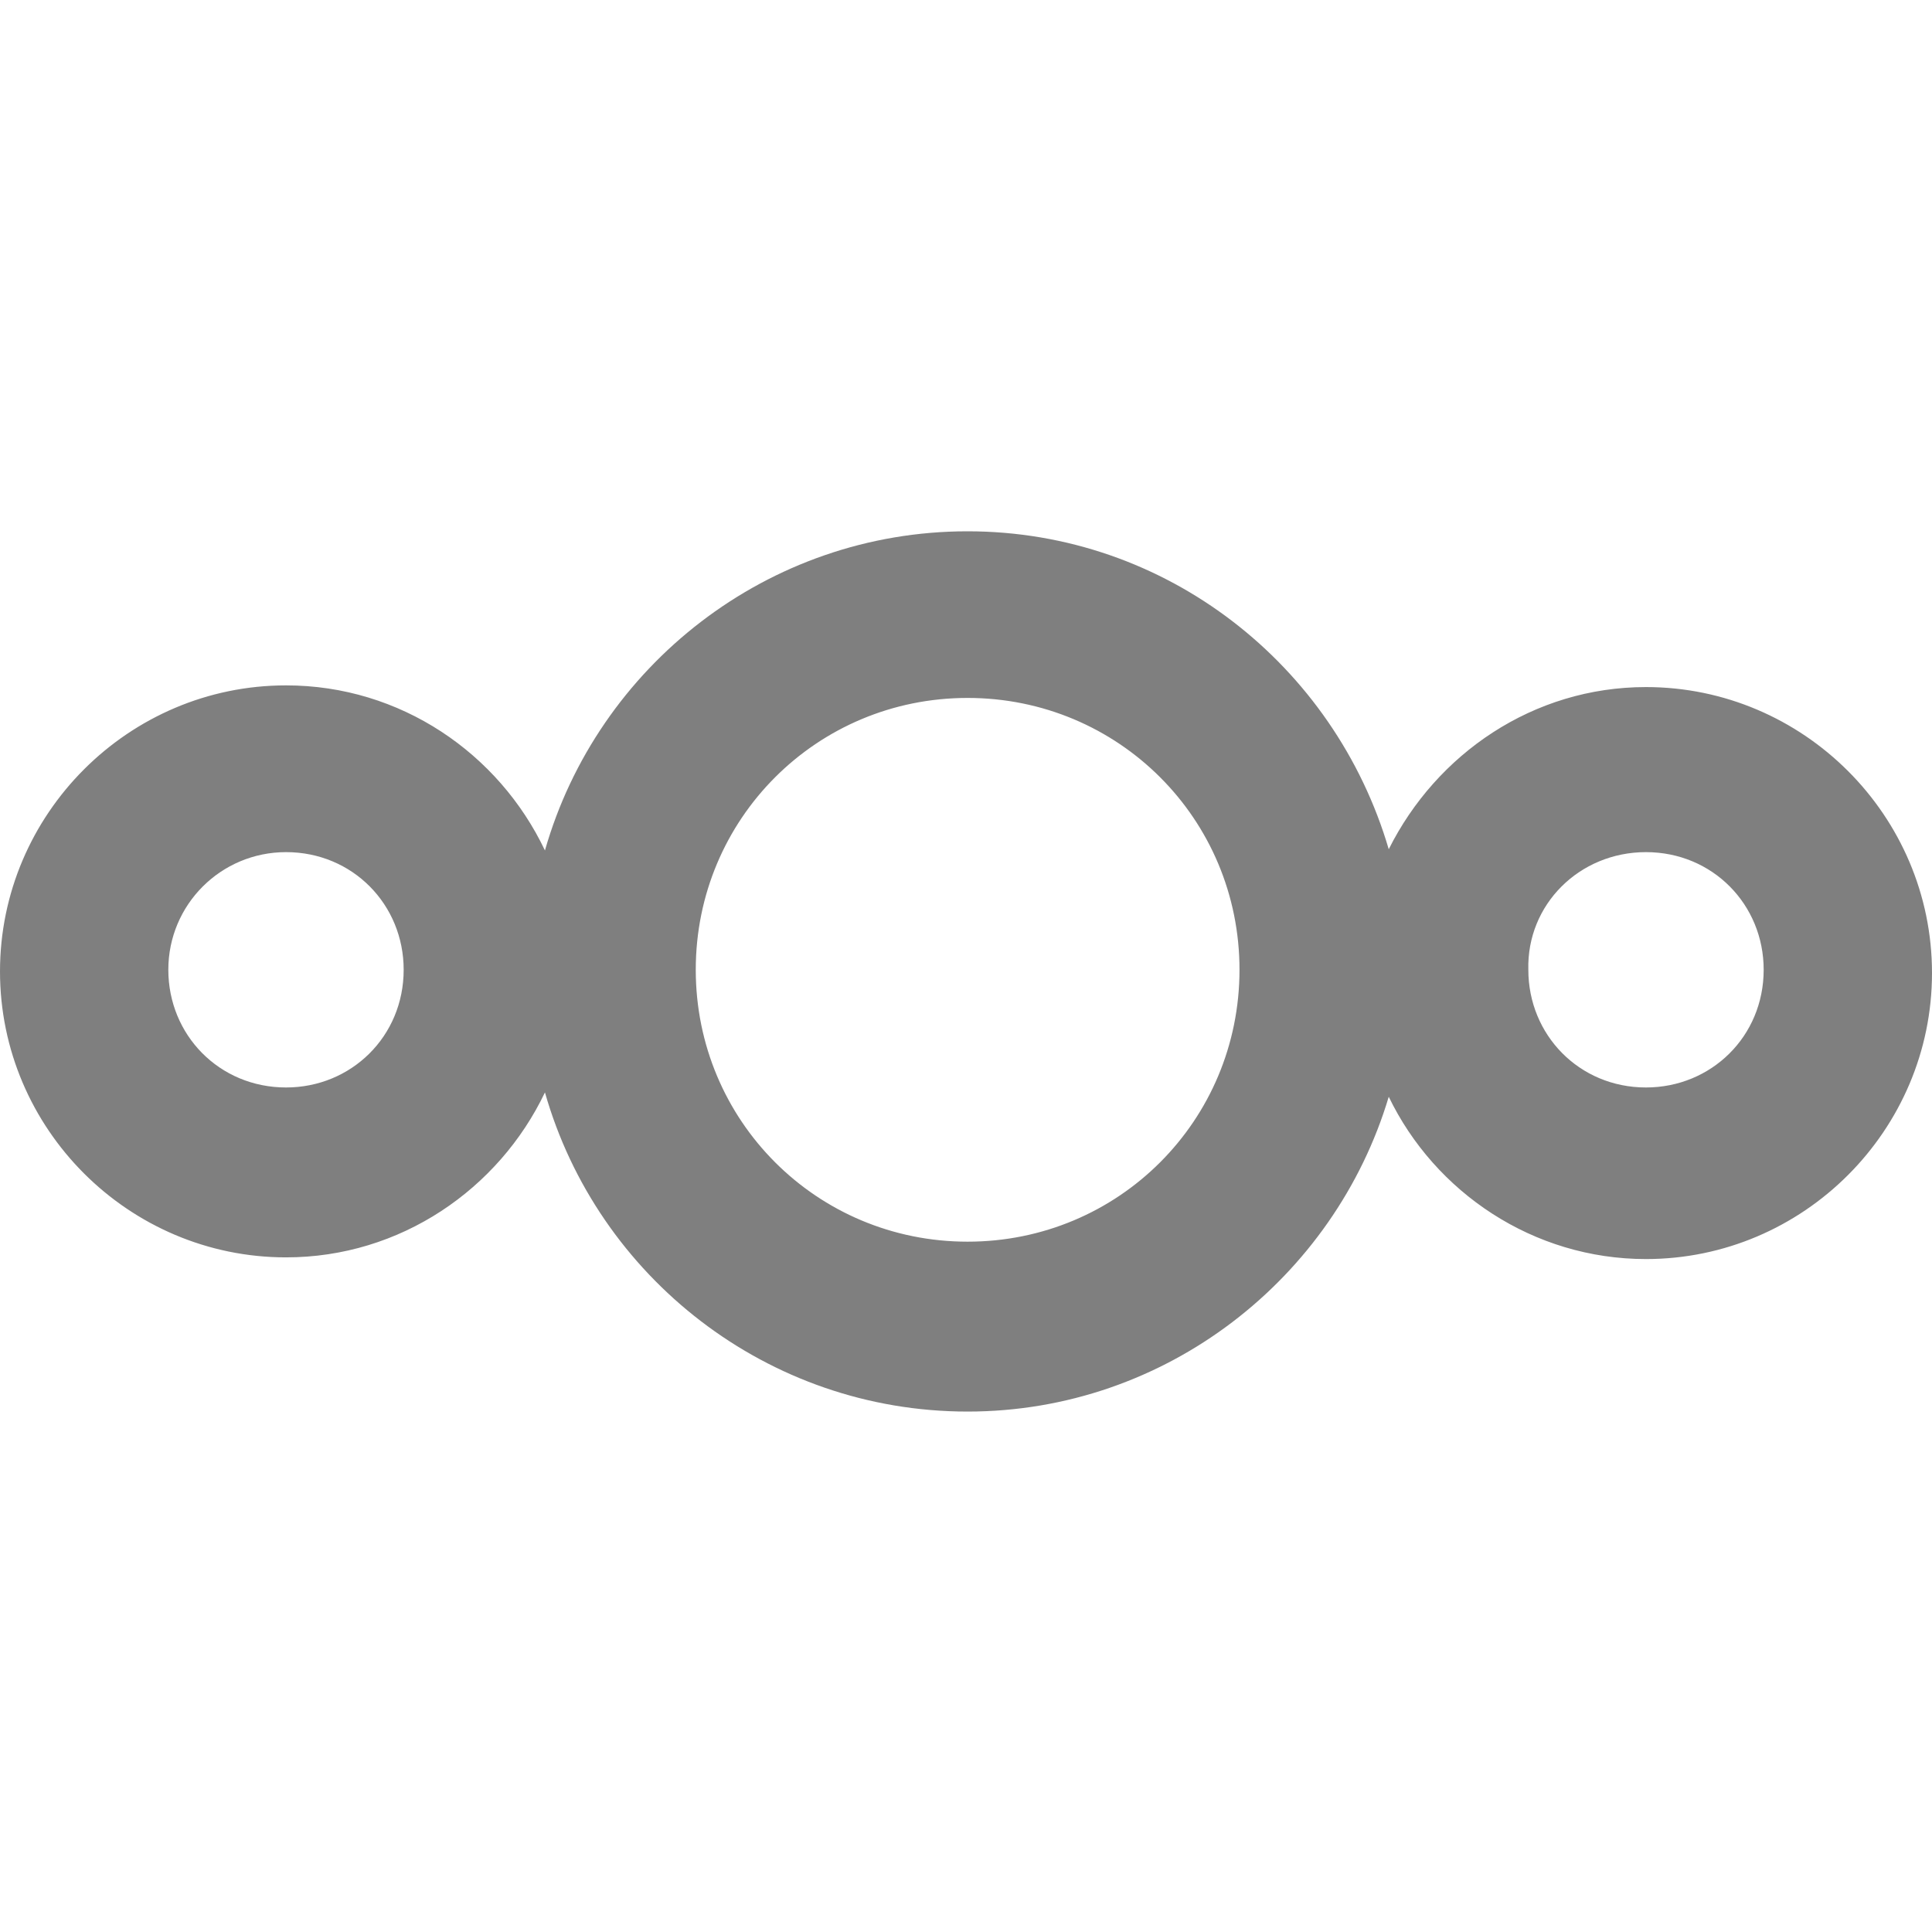
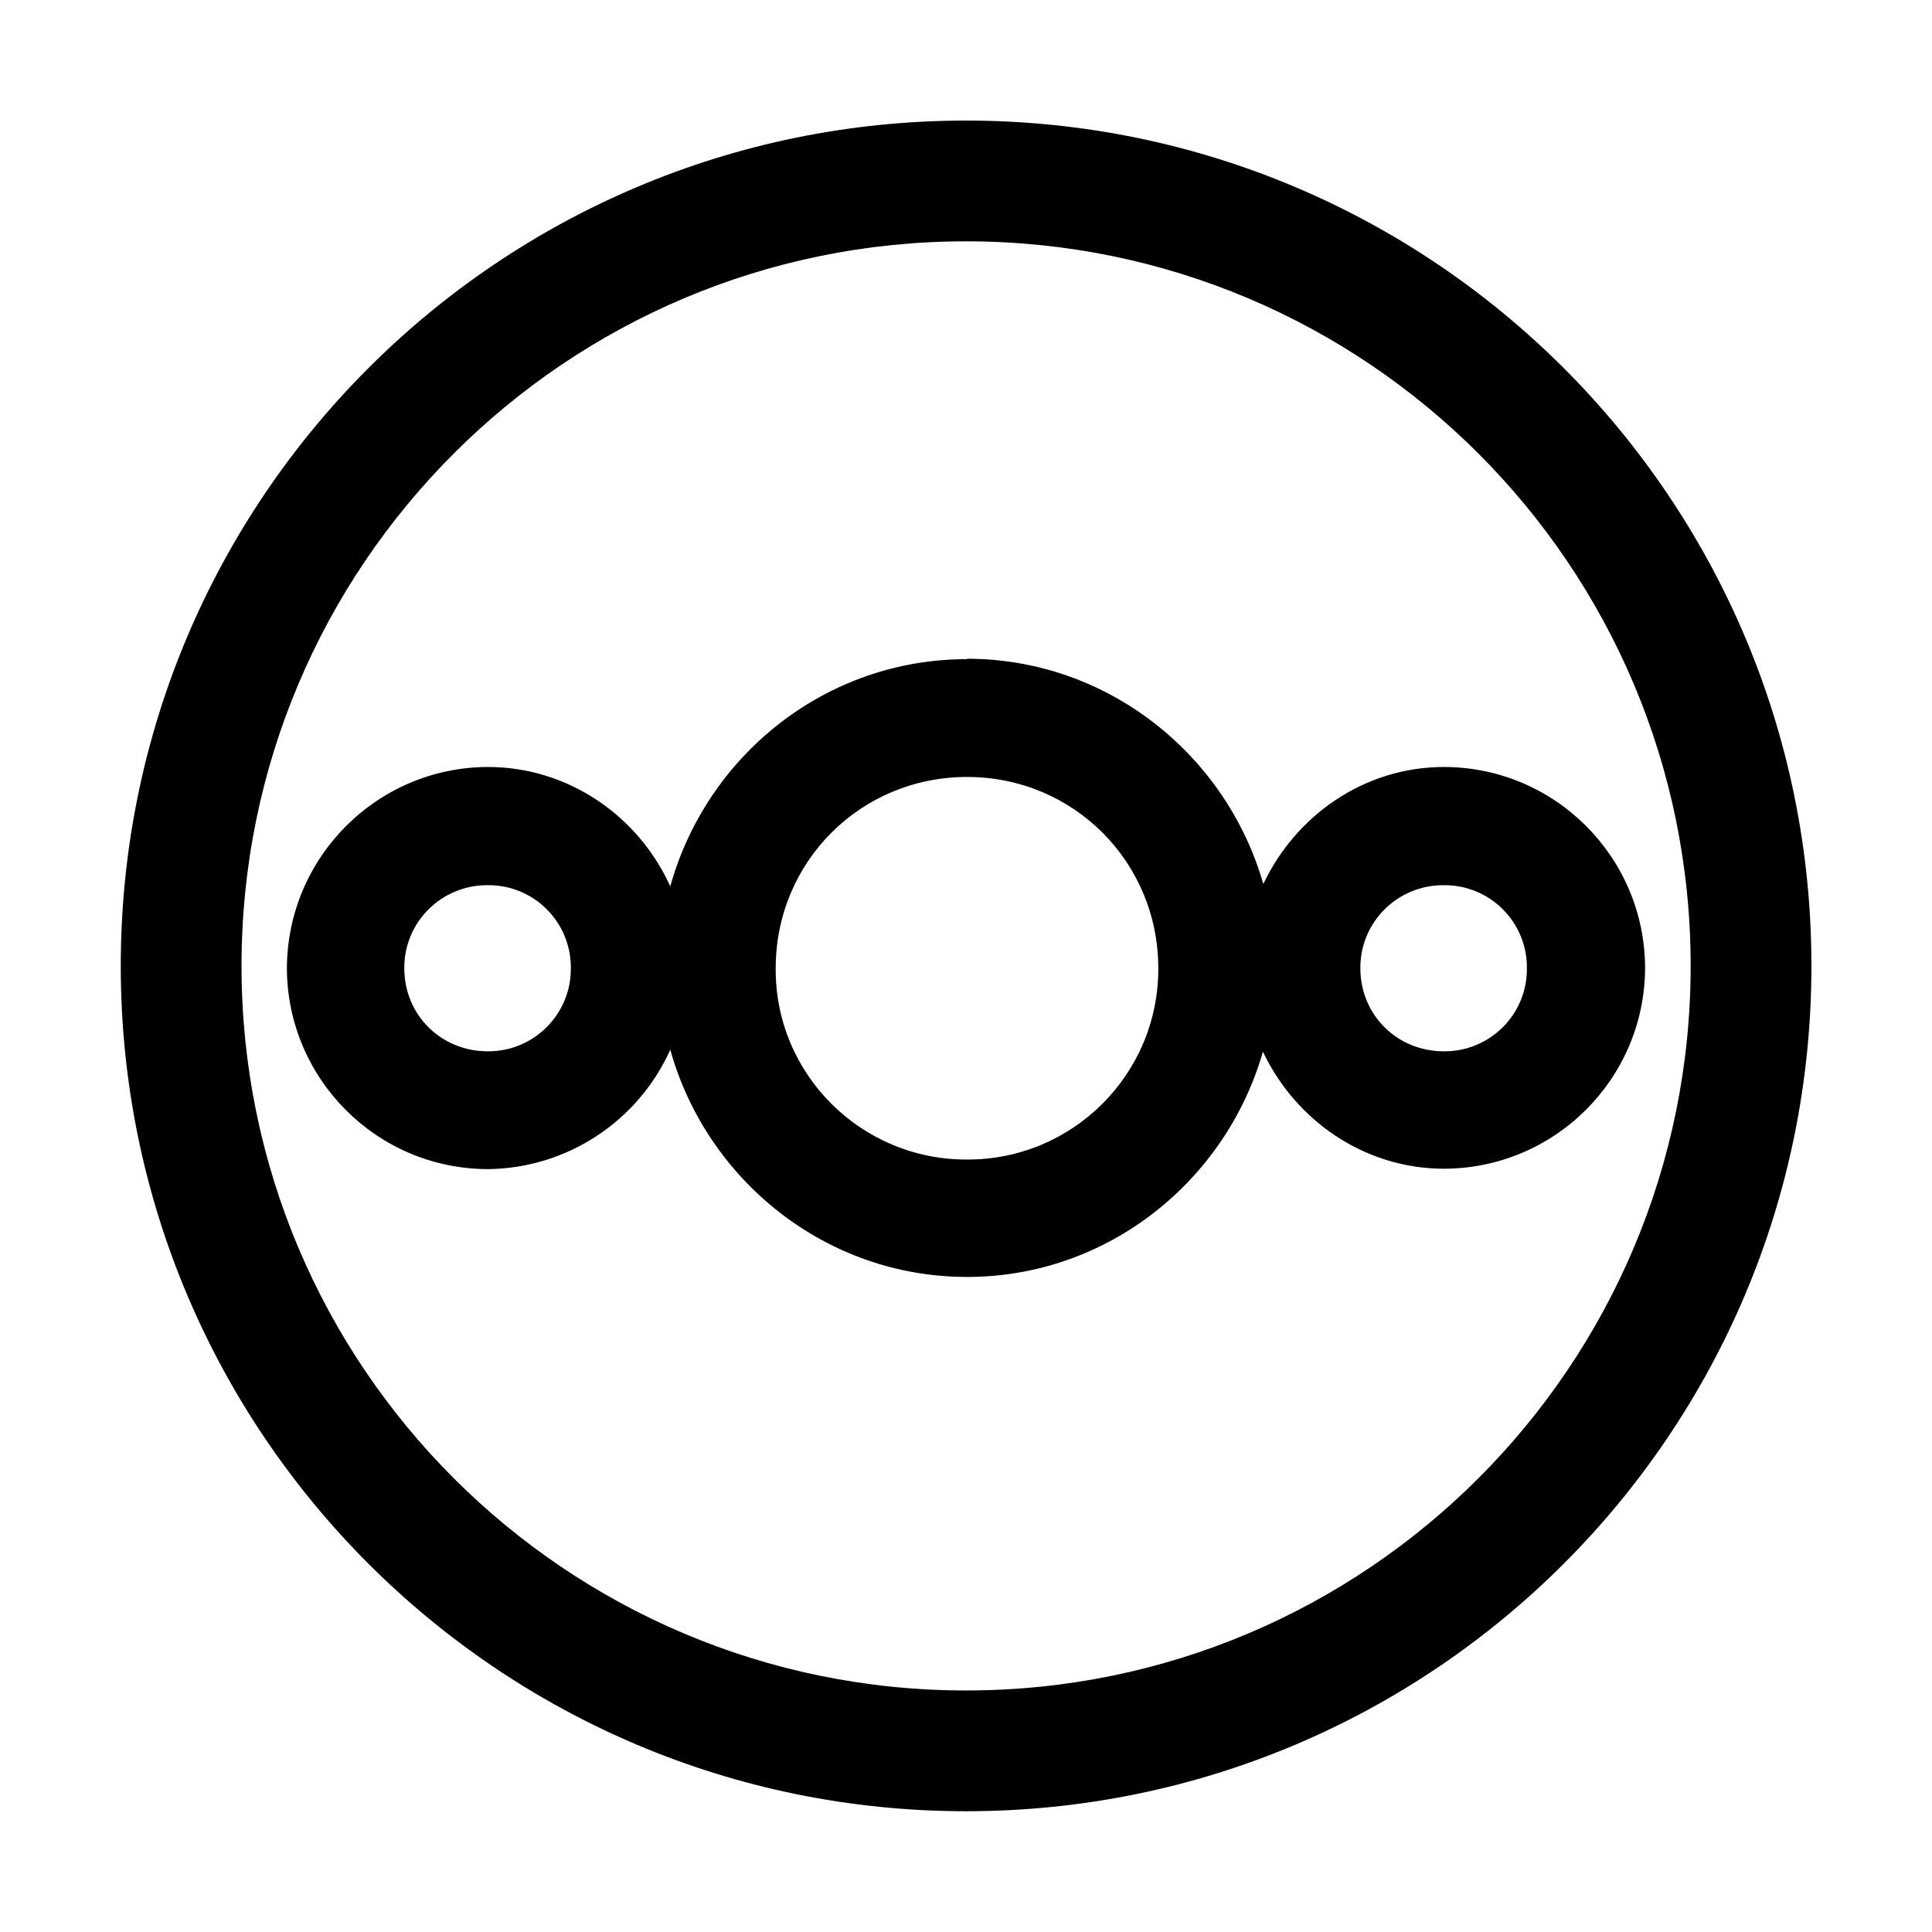
- <svg xmlns="http://www.w3.org/2000/svg" width="16" height="16" viewBox="0 0 16 16">
-   <path d="M8.013,0 C6.355,0 4.948,1.119 4.513,2.643 C4.131,1.839 3.317,1.276 2.369,1.276 C1.065,1.276 0,2.342 0,3.645 C0,4.948 1.065,6.013 2.369,6.013 C3.317,6.013 4.131,5.447 4.513,4.647 C4.948,6.174 6.355,7.29 8.013,7.29 C9.658,7.29 11.052,6.184 11.501,4.683 C11.883,5.474 12.697,6.027 13.631,6.027 C14.935,6.027 16,4.961 16,3.658 C16,2.355 14.935,1.29 13.631,1.29 C12.697,1.29 11.896,1.843 11.501,2.633 C11.052,1.106 9.658,0 8.013,0 Z M8.013,1.38 C9.263,1.38 10.265,2.382 10.265,3.631 C10.265,4.881 9.263,5.883 8.013,5.883 C6.764,5.883 5.762,4.881 5.762,3.631 C5.762,2.382 6.764,1.38 8.013,1.38 Z M2.369,2.657 C2.921,2.657 3.343,3.092 3.343,3.631 C3.343,4.184 2.908,4.606 2.369,4.606 C1.816,4.606 1.394,4.171 1.394,3.631 C1.394,3.092 1.829,2.657 2.369,2.657 Z M13.631,2.657 C14.184,2.657 14.606,3.092 14.606,3.631 C14.606,4.184 14.171,4.606 13.631,4.606 C13.079,4.606 12.657,4.171 12.657,3.631 C12.643,3.092 13.079,2.657 13.631,2.657 Z" opacity=".5" transform="translate(0 4.4)" />
+ <svg xmlns="http://www.w3.org/2000/svg" width="16" height="16" version="1.1" viewBox="0 0 4.233 4.233">
+   <g transform="matrix(.87499 0 0 .87499 .26458 -255.9)">
+     <path transform="matrix(.30239 0 0 .30239 -.30239 292.46)" d="m8 1a7 7 0 0 0-7 7 7 7 0 0 0 7 7 7 7 0 0 0 7-7 7 7 0 0 0-7-7zm0 1a6 6 0 0 1 6 6 6 6 0 0 1-6 6 6 6 0 0 1-6-6 6 6 0 0 1 6-6z" stroke-width=".829" />
+     <path d="m2.119 294.11c0.352 0 0.649 0.24 0.742 0.564 0.081-0.171 0.252-0.293 0.453-0.293 0.278 8.6e-4 0.502 0.226 0.503 0.503-0.001 0.278-0.226 0.502-0.503 0.503-0.201 0-0.373-0.122-0.454-0.293-0.093 0.324-0.389 0.564-0.741 0.564-0.354 0-0.652-0.243-0.743-0.569-0.081 0.18-0.259 0.297-0.457 0.299-0.278-8.5e-4 -0.502-0.226-0.503-0.503 9.9429e-4 -0.278 0.226-0.503 0.503-0.504 0.203 0 0.378 0.124 0.457 0.299 0.091-0.327 0.388-0.569 0.743-0.569zm0 0.296c-0.266 0-0.479 0.212-0.479 0.479-0.002 0.265 0.214 0.48 0.479 0.479 0.265 8.6e-4 0.48-0.214 0.479-0.479 0-0.266-0.212-0.479-0.479-0.479zm-1.2 0.271c-0.116-8.6e-4 -0.21 0.093-0.209 0.208 0 0.117 0.092 0.208 0.209 0.208 0.115 8.6e-4 0.209-0.093 0.208-0.208 0.001-0.115-0.092-0.209-0.208-0.208zm2.394 0c-0.116-8.6e-4 -0.21 0.093-0.209 0.208 0 0.117 0.092 0.208 0.209 0.208 0.115 8.6e-4 0.209-0.092 0.208-0.208 0.001-0.116-0.093-0.209-0.208-0.208z" stroke-width=".227" />
+   </g>
</svg>
